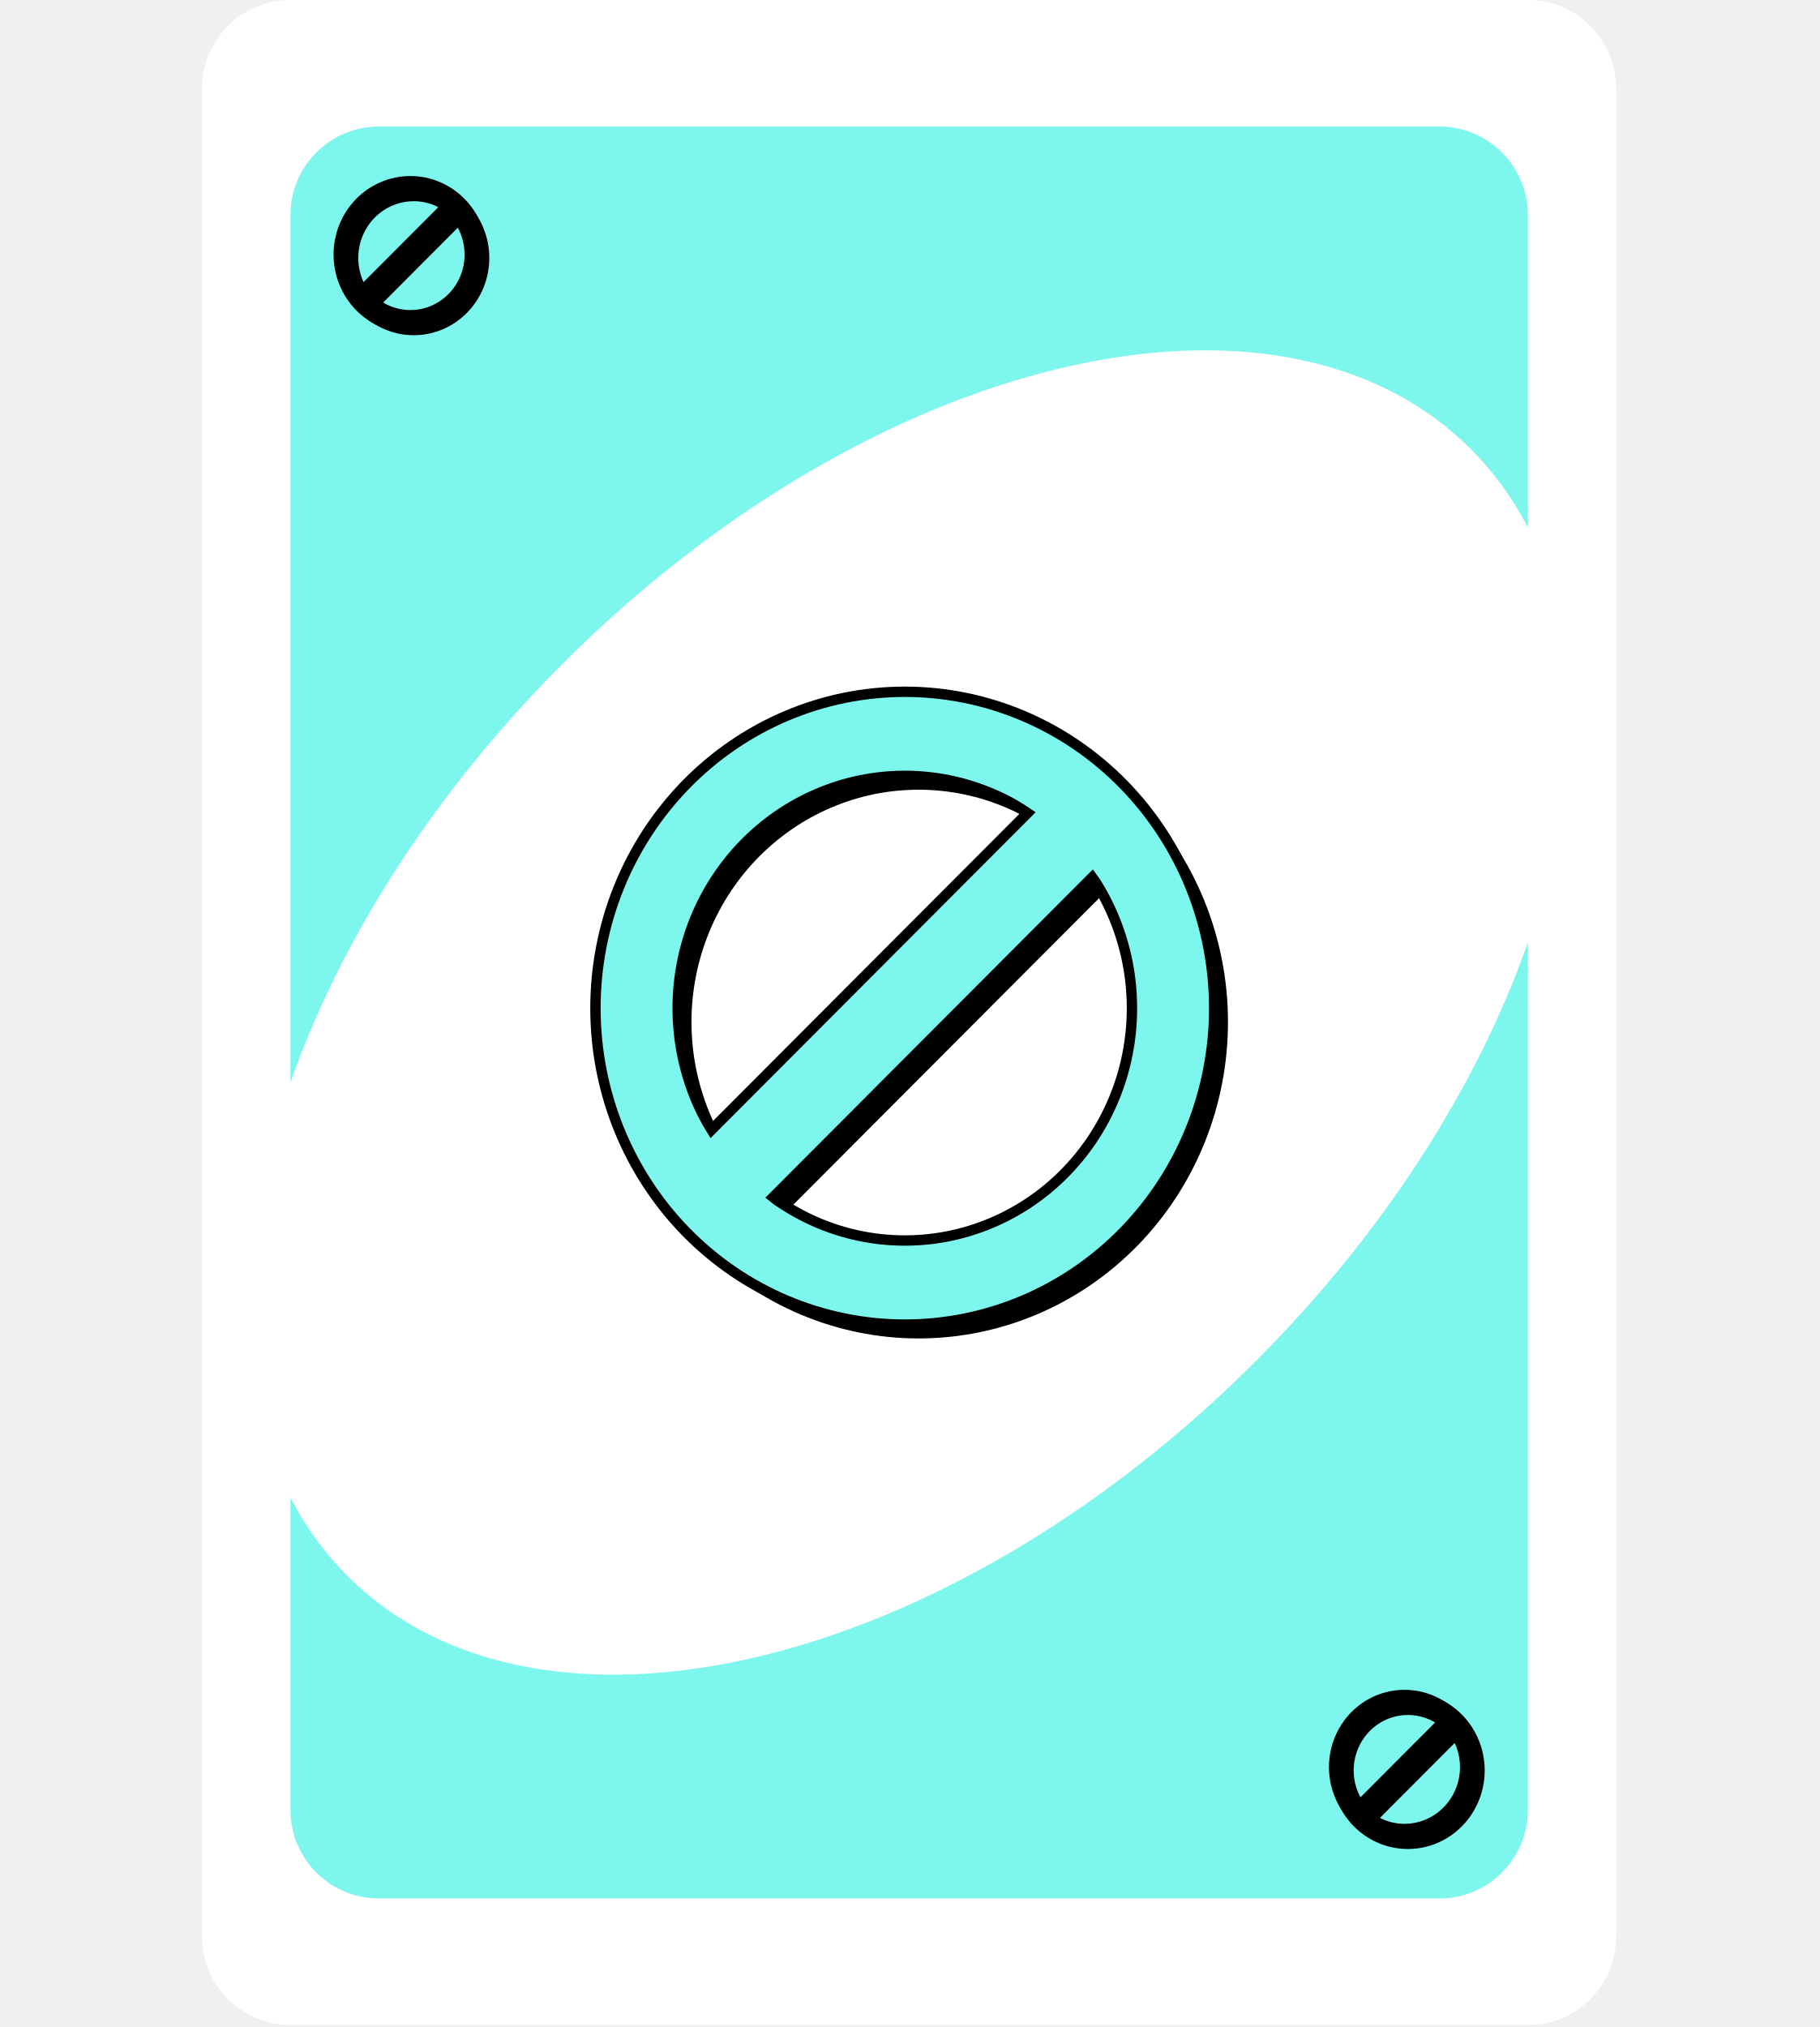
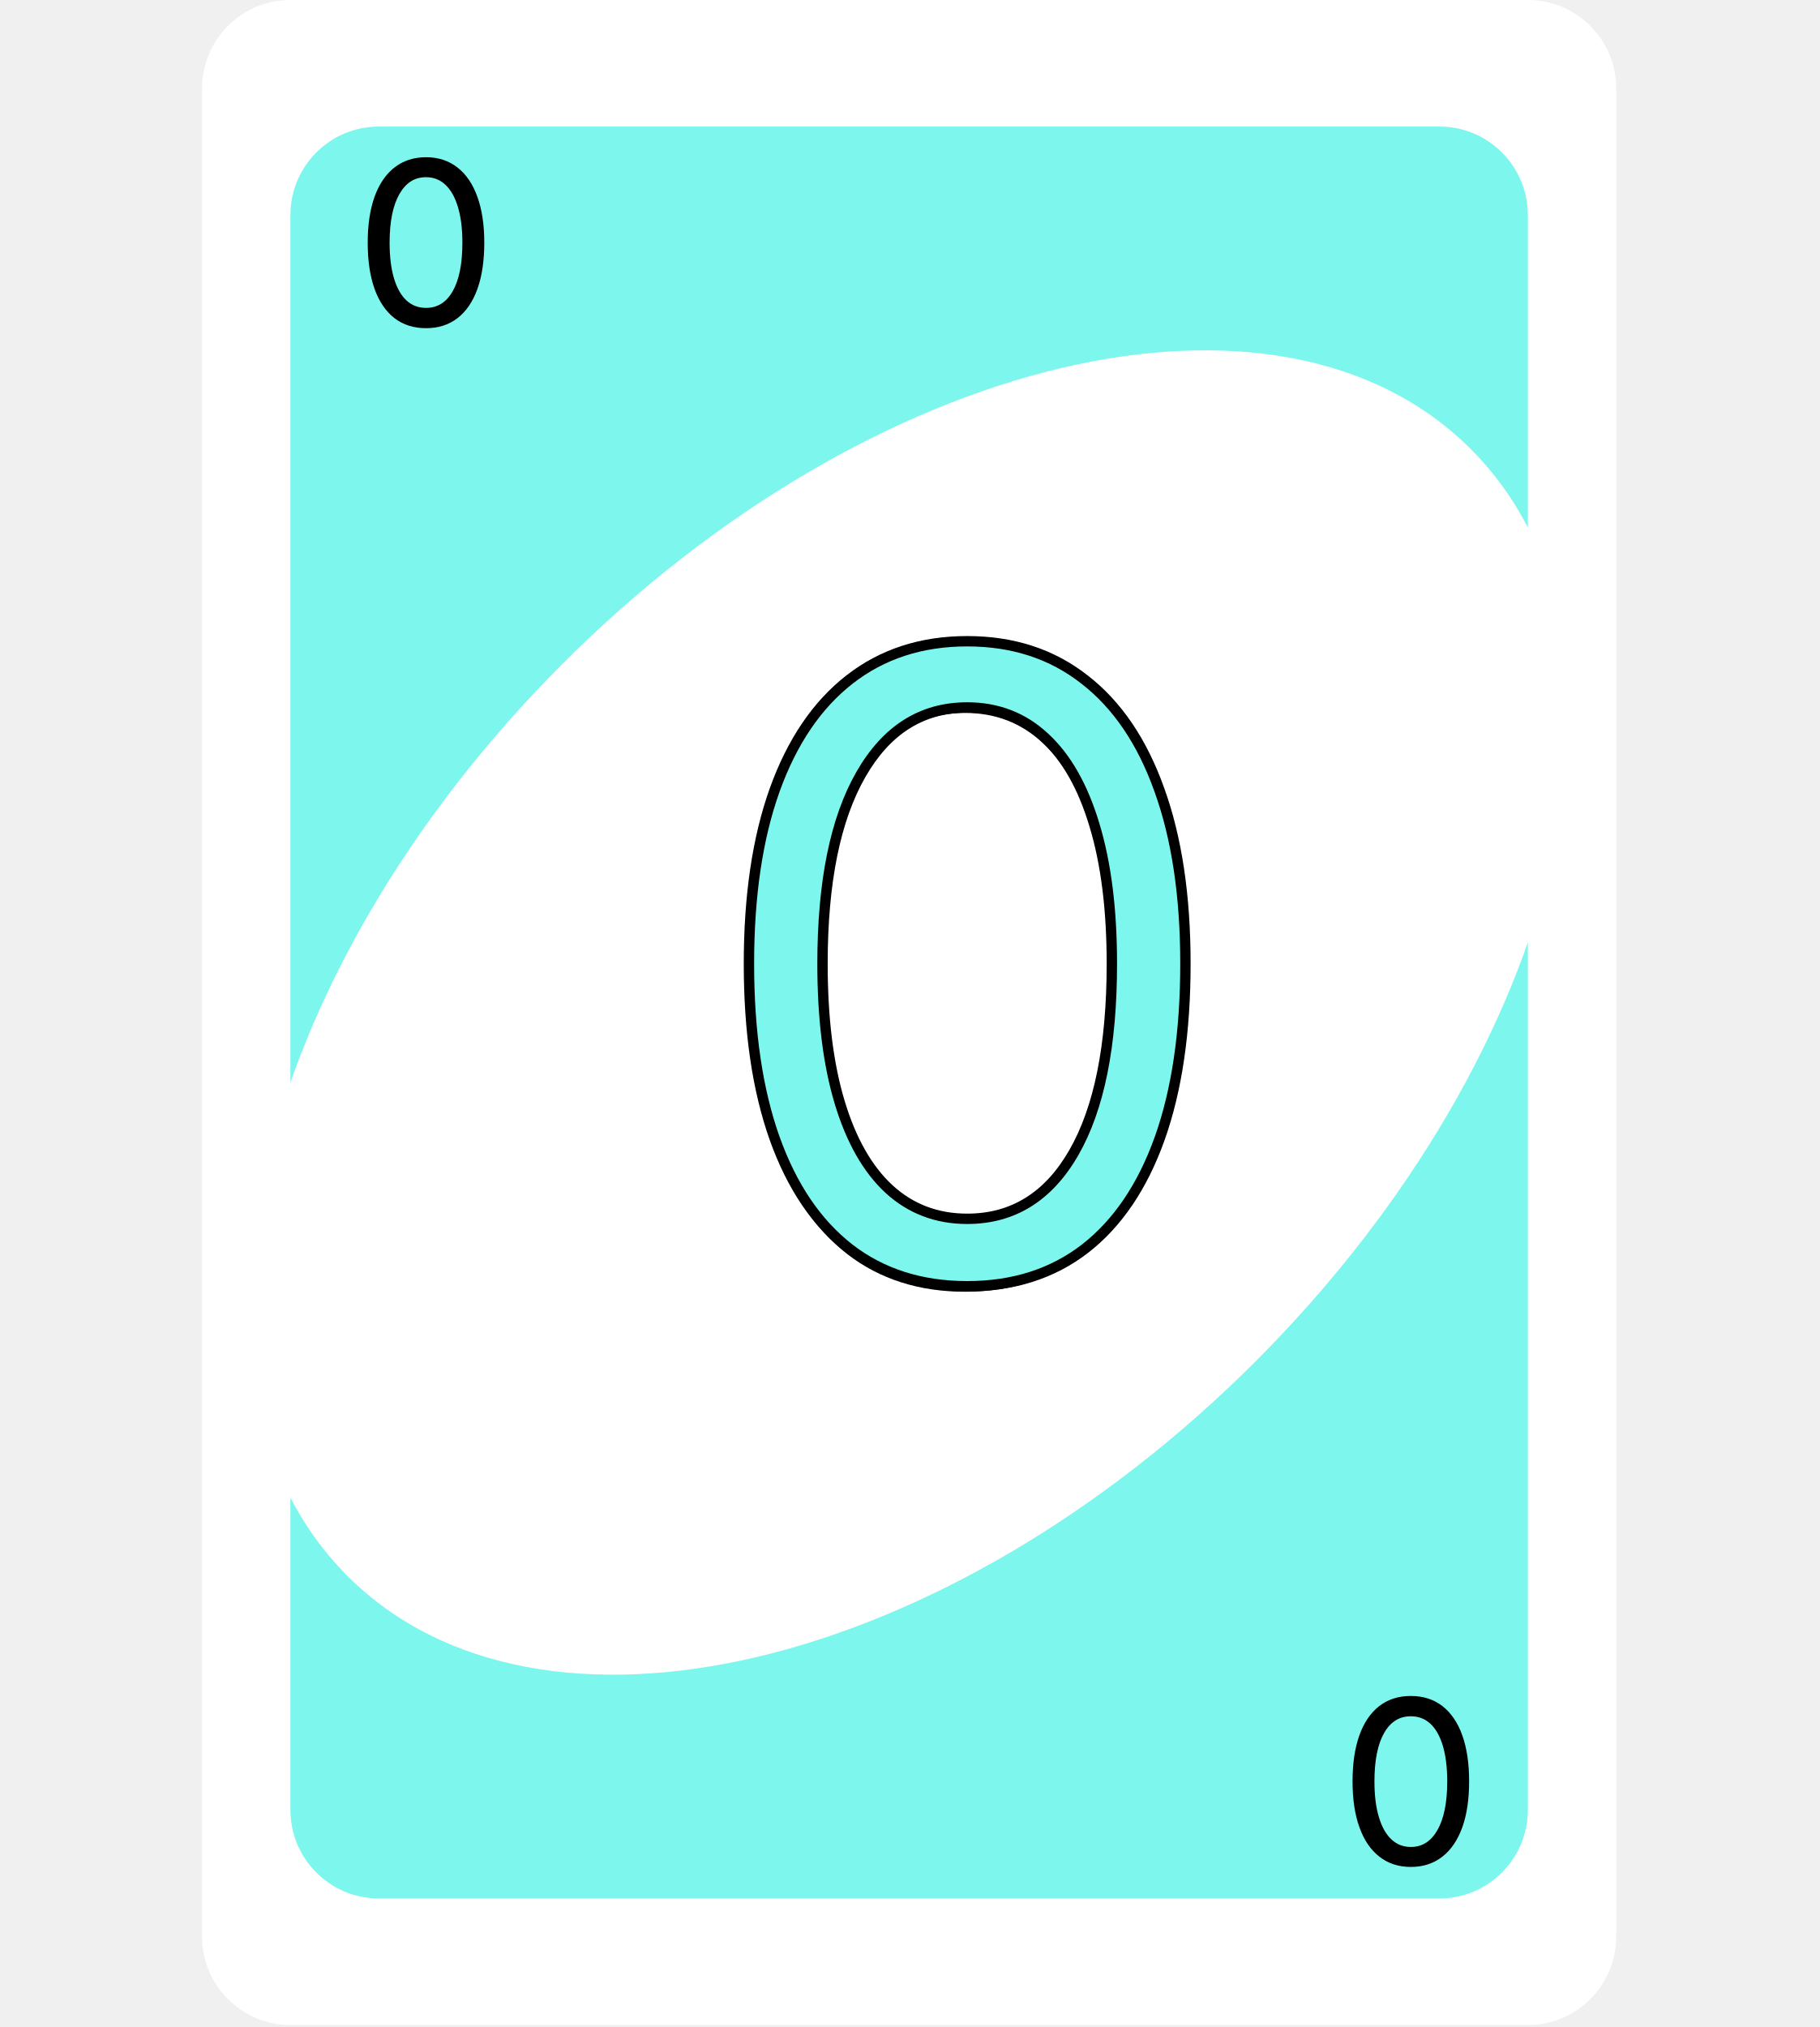
<svg xmlns="http://www.w3.org/2000/svg" width="527" height="587" viewBox="0 0 527 587" fill="none">
-   <path d="M442.51 0H84.11C69.971 0 58.51 11.487 58.51 25.657V560.771C58.51 574.941 69.971 586.429 84.11 586.429H442.51C456.648 586.429 468.11 574.941 468.11 560.771V25.657C468.11 11.487 456.648 0 442.51 0Z" fill="white" />
-   <path d="M416.91 36.652H109.71C95.571 36.652 84.11 48.139 84.11 62.309V524.12C84.11 538.29 95.571 549.777 109.71 549.777H416.91C431.048 549.777 442.51 538.29 442.51 524.12V62.309C442.51 48.139 431.048 36.652 416.91 36.652Z" fill="#7DF6ED" />
-   <path d="M100.57 456.318C156.113 511.986 274.001 484.089 363.88 394.009C453.759 303.93 481.593 185.778 426.05 130.111C370.507 74.443 252.619 102.34 162.74 192.42C72.861 282.499 45.027 400.651 100.57 456.318Z" fill="white" />
-   <path d="M266.061 204.341C254.295 204.341 242.643 206.711 231.772 211.316C220.902 215.92 211.024 222.669 202.704 231.178C194.383 239.686 187.783 249.788 183.28 260.904C178.777 272.021 176.46 283.937 176.459 295.97C176.459 308.003 178.777 319.918 183.28 331.035C187.783 342.152 194.383 352.254 202.703 360.762C211.023 369.271 220.901 376.021 231.772 380.625C242.643 385.23 254.294 387.6 266.061 387.6C277.828 387.6 289.479 385.23 300.35 380.625C311.22 376.02 321.098 369.27 329.418 360.762C337.738 352.253 344.338 342.152 348.84 331.035C353.343 319.918 355.661 308.003 355.661 295.97C355.66 271.668 346.22 248.362 329.417 231.179C312.614 213.995 289.824 204.341 266.061 204.341V204.341ZM266.061 228.691C268.254 228.691 270.445 228.803 272.627 229.027C274.81 229.251 276.981 229.586 279.131 230.031C281.281 230.477 283.407 231.032 285.502 231.695C287.598 232.358 289.66 233.128 291.68 234.001C293.701 234.874 295.677 235.851 297.602 236.926C298.97 237.716 300.309 238.555 301.618 239.443L210.069 331.199C209.127 329.666 208.246 328.094 207.428 326.489C206.434 324.49 205.537 322.441 204.743 320.35C203.948 318.259 203.255 316.129 202.668 313.967C202.081 311.806 201.6 309.616 201.227 307.405C200.855 305.195 200.591 302.967 200.436 300.73C200.326 299.146 200.27 297.558 200.27 295.97C200.271 293.727 200.381 291.485 200.6 289.253C200.819 287.022 201.147 284.802 201.583 282.604C202.018 280.405 202.561 278.23 203.209 276.087C203.857 273.945 204.61 271.836 205.463 269.771C206.318 267.704 207.273 265.683 208.325 263.714C209.376 261.745 210.524 259.832 211.762 257.98C213 256.129 214.328 254.342 215.741 252.627C217.154 250.912 218.651 249.27 220.225 247.708C221.798 246.144 223.447 244.663 225.165 243.268C226.883 241.874 228.668 240.569 230.514 239.357C232.36 238.145 234.264 237.027 236.219 236.01C238.174 234.992 240.177 234.076 242.221 233.263C244.265 232.45 246.348 231.742 248.461 231.141C250.575 230.542 252.716 230.05 254.877 229.669C257.039 229.288 259.218 229.018 261.407 228.859C262.956 228.747 264.508 228.69 266.061 228.691V228.691ZM320.346 258.08C320.711 258.588 321.069 259.101 321.42 259.619C322.605 261.506 323.697 263.453 324.692 265.452C325.687 267.451 326.584 269.5 327.379 271.591C328.174 273.681 328.865 275.811 329.452 277.972C330.039 280.134 330.52 282.325 330.893 284.536C331.266 286.746 331.531 288.974 331.686 291.211C331.796 292.795 331.85 294.382 331.85 295.97C331.85 298.213 331.741 300.455 331.522 302.688C331.303 304.92 330.975 307.139 330.54 309.337C330.104 311.536 329.561 313.711 328.913 315.854C328.264 317.997 327.511 320.105 326.657 322.171C325.802 324.236 324.847 326.257 323.795 328.225C322.744 330.194 321.598 332.107 320.36 333.959C319.121 335.81 317.793 337.597 316.379 339.312C314.966 341.028 313.47 342.671 311.897 344.234C310.323 345.797 308.674 347.278 306.956 348.673C305.237 350.067 303.452 351.373 301.606 352.584C299.761 353.796 297.857 354.914 295.903 355.931C293.948 356.949 291.944 357.865 289.899 358.678C287.855 359.49 285.772 360.198 283.659 360.798C281.545 361.398 279.404 361.89 277.243 362.272C275.081 362.653 272.902 362.924 270.713 363.082C269.165 363.194 267.613 363.251 266.061 363.251C263.867 363.25 261.675 363.138 259.493 362.914C257.31 362.69 255.14 362.355 252.991 361.91C250.841 361.464 248.714 360.909 246.618 360.246C244.522 359.583 242.46 358.813 240.44 357.94C238.42 357.066 236.444 356.089 234.52 355.013C232.595 353.939 230.723 352.766 228.913 351.5C228.577 351.243 228.243 350.984 227.913 350.721L320.346 258.08V258.08Z" fill="black" />
-   <path d="M262.061 200.332C250.295 200.332 238.643 202.702 227.772 207.307C216.902 211.911 207.024 218.66 198.704 227.169C190.383 235.677 183.783 245.778 179.28 256.895C174.777 268.012 172.46 279.928 172.459 291.961C172.459 303.994 174.777 315.909 179.28 327.026C183.783 338.143 190.383 348.245 198.703 356.753C207.023 365.262 216.901 372.012 227.772 376.616C238.643 381.221 250.294 383.591 262.061 383.591C273.828 383.591 285.479 381.221 296.35 376.616C307.22 372.011 317.098 365.261 325.418 356.753C333.738 348.244 340.338 338.143 344.84 327.026C349.343 315.909 351.661 303.994 351.661 291.961C351.66 267.659 342.22 244.353 325.417 227.17C308.614 209.986 285.824 200.332 262.061 200.332V200.332ZM262.061 224.681C264.254 224.682 266.445 224.794 268.627 225.018C270.81 225.242 272.981 225.577 275.131 226.022C277.281 226.468 279.407 227.023 281.502 227.686C283.598 228.349 285.66 229.119 287.68 229.992C289.701 230.865 291.677 231.841 293.602 232.917C294.97 233.706 296.309 234.546 297.618 235.434L206.069 327.19C205.127 325.657 204.246 324.085 203.428 322.48C202.434 320.481 201.537 318.432 200.743 316.341C199.948 314.25 199.255 312.12 198.668 309.958C198.081 307.796 197.6 305.607 197.227 303.396C196.855 301.186 196.591 298.958 196.436 296.721C196.326 295.137 196.27 293.549 196.27 291.961C196.271 289.718 196.381 287.476 196.6 285.244C196.819 283.012 197.147 280.793 197.583 278.595C198.018 276.396 198.561 274.221 199.209 272.078C199.857 269.936 200.61 267.827 201.463 265.761C202.318 263.695 203.273 261.674 204.325 259.705C205.376 257.736 206.524 255.823 207.762 253.971C209 252.12 210.328 250.333 211.741 248.618C213.154 246.903 214.651 245.261 216.225 243.699C217.798 242.135 219.447 240.654 221.165 239.259C222.883 237.865 224.668 236.56 226.514 235.348C228.36 234.136 230.264 233.018 232.219 232.001C234.174 230.983 236.177 230.067 238.221 229.254C240.265 228.441 242.348 227.733 244.461 227.132C246.575 226.533 248.716 226.041 250.877 225.66C253.039 225.279 255.218 225.009 257.407 224.85C258.956 224.738 260.508 224.681 262.061 224.681V224.681ZM316.346 254.071C316.711 254.579 317.069 255.092 317.42 255.61C318.605 257.497 319.697 259.444 320.692 261.443C321.687 263.442 322.584 265.491 323.379 267.582C324.174 269.672 324.865 271.802 325.452 273.963C326.039 276.125 326.52 278.316 326.893 280.527C327.266 282.737 327.531 284.965 327.686 287.202C327.796 288.786 327.85 290.373 327.85 291.961C327.85 294.204 327.741 296.446 327.522 298.679C327.303 300.911 326.975 303.13 326.54 305.328C326.104 307.527 325.561 309.702 324.913 311.845C324.264 313.988 323.511 316.096 322.657 318.162C321.802 320.227 320.847 322.248 319.795 324.216C318.744 326.185 317.598 328.098 316.36 329.95C315.121 331.801 313.793 333.588 312.379 335.303C310.966 337.019 309.47 338.662 307.897 340.225C306.323 341.788 304.674 343.269 302.956 344.664C301.237 346.058 299.452 347.363 297.606 348.575C295.761 349.787 293.857 350.905 291.903 351.922C289.948 352.94 287.944 353.856 285.899 354.669C283.855 355.481 281.772 356.189 279.659 356.789C277.545 357.389 275.404 357.881 273.243 358.263C271.081 358.644 268.902 358.915 266.713 359.073C265.165 359.185 263.613 359.242 262.061 359.242C259.867 359.241 257.675 359.129 255.493 358.905C253.31 358.681 251.14 358.346 248.991 357.901C246.841 357.455 244.714 356.9 242.618 356.237C240.522 355.574 238.46 354.804 236.44 353.931C234.42 353.057 232.444 352.08 230.52 351.004C228.595 349.93 226.723 348.757 224.913 347.491C224.577 347.234 224.243 346.975 223.913 346.712L316.346 254.071V254.071Z" fill="#7DF6ED" stroke="black" stroke-width="3" />
-   <path d="M119.832 52.321C116.959 52.321 114.113 52.9 111.458 54.024C108.803 55.149 106.391 56.797 104.359 58.875C102.327 60.953 100.715 63.42 99.615 66.135C98.515 68.85 97.949 71.76 97.949 74.699C97.949 77.638 98.515 80.548 99.615 83.263C100.715 85.978 102.327 88.445 104.359 90.524C106.391 92.602 108.803 94.25 111.458 95.375C114.113 96.499 116.959 97.078 119.832 97.078C122.706 97.078 125.552 96.499 128.207 95.374C130.862 94.25 133.274 92.602 135.306 90.523C137.338 88.445 138.95 85.978 140.05 83.263C141.149 80.548 141.715 77.638 141.715 74.699C141.715 68.764 139.41 63.072 135.306 58.876C131.202 54.679 125.636 52.321 119.832 52.321V52.321ZM119.832 58.268C120.368 58.268 120.903 58.295 121.436 58.35C121.969 58.405 122.499 58.486 123.025 58.595C123.55 58.704 124.069 58.84 124.581 59.002C125.092 59.163 125.596 59.352 126.089 59.565C126.583 59.778 127.066 60.017 127.536 60.279C127.87 60.472 128.197 60.677 128.516 60.894L106.158 83.303C105.928 82.929 105.712 82.545 105.513 82.153C105.27 81.665 105.051 81.164 104.857 80.654C104.663 80.143 104.494 79.623 104.35 79.095C104.207 78.567 104.089 78.032 103.998 77.492C103.907 76.952 103.843 76.408 103.805 75.862C103.778 75.475 103.765 75.087 103.764 74.699C103.765 74.151 103.791 73.604 103.845 73.059C103.899 72.514 103.979 71.972 104.085 71.435C104.191 70.898 104.324 70.367 104.482 69.843C104.641 69.32 104.824 68.805 105.033 68.301C105.241 67.796 105.475 67.302 105.732 66.822C105.988 66.341 106.269 65.873 106.571 65.421C106.874 64.969 107.198 64.533 107.543 64.114C107.888 63.695 108.254 63.294 108.638 62.912C109.022 62.531 109.425 62.169 109.844 61.828C110.264 61.487 110.7 61.169 111.151 60.873C111.602 60.577 112.067 60.304 112.544 60.055C113.022 59.807 113.511 59.583 114.01 59.385C114.509 59.186 115.018 59.013 115.534 58.866C116.05 58.72 116.573 58.6 117.101 58.507C117.629 58.414 118.161 58.348 118.696 58.309C119.074 58.282 119.453 58.268 119.832 58.268V58.268ZM133.09 65.446C133.18 65.57 133.267 65.695 133.353 65.821C133.642 66.282 133.909 66.758 134.152 67.246C134.395 67.734 134.614 68.235 134.808 68.745C135.002 69.256 135.171 69.776 135.314 70.304C135.458 70.832 135.575 71.367 135.666 71.907C135.757 72.447 135.822 72.991 135.86 73.537C135.887 73.924 135.9 74.311 135.9 74.699C135.9 75.247 135.873 75.795 135.82 76.34C135.766 76.885 135.686 77.427 135.58 77.964C135.474 78.501 135.341 79.032 135.183 79.556C135.024 80.079 134.84 80.594 134.632 81.098C134.423 81.603 134.19 82.096 133.933 82.577C133.676 83.058 133.396 83.525 133.094 83.977C132.791 84.43 132.467 84.866 132.122 85.285C131.777 85.704 131.411 86.105 131.027 86.487C130.643 86.868 130.24 87.23 129.82 87.571C129.4 87.912 128.964 88.23 128.514 88.526C128.063 88.822 127.598 89.095 127.121 89.344C126.643 89.592 126.154 89.816 125.654 90.014C125.155 90.213 124.646 90.386 124.13 90.532C123.614 90.679 123.091 90.799 122.563 90.892C122.035 90.985 121.503 91.051 120.969 91.09C120.591 91.118 120.212 91.131 119.832 91.131C119.297 91.131 118.761 91.104 118.228 91.049C117.695 90.994 117.165 90.912 116.64 90.804C116.115 90.695 115.596 90.559 115.084 90.397C114.572 90.236 114.069 90.047 113.575 89.834C113.082 89.621 112.599 89.382 112.129 89.119C111.659 88.857 111.202 88.57 110.76 88.261C110.678 88.199 110.596 88.135 110.516 88.071L133.09 65.446V65.446Z" fill="black" />
-   <path d="M118.856 51.342C115.982 51.342 113.137 51.92 110.482 53.045C107.827 54.17 105.414 55.818 103.382 57.896C101.35 59.974 99.738 62.441 98.638 65.156C97.539 67.871 96.973 70.781 96.973 73.72C96.973 76.659 97.539 79.569 98.638 82.284C99.738 84.999 101.35 87.466 103.382 89.544C105.414 91.622 107.827 93.271 110.482 94.395C113.137 95.52 115.982 96.099 118.856 96.099C121.73 96.099 124.575 95.52 127.23 94.395C129.885 93.271 132.297 91.622 134.329 89.544C136.361 87.466 137.973 84.999 139.073 82.284C140.173 79.569 140.739 76.659 140.739 73.72C140.739 67.785 138.433 62.093 134.329 57.896C130.226 53.7 124.66 51.342 118.856 51.342V51.342ZM118.856 57.288C119.392 57.289 119.927 57.316 120.46 57.371C120.993 57.425 121.523 57.507 122.048 57.616C122.573 57.725 123.092 57.861 123.604 58.022C124.116 58.184 124.619 58.372 125.113 58.586C125.606 58.799 126.089 59.037 126.559 59.3C126.893 59.493 127.22 59.698 127.54 59.915L105.181 82.324C104.951 81.95 104.736 81.566 104.536 81.174C104.293 80.685 104.074 80.185 103.88 79.674C103.686 79.164 103.517 78.643 103.374 78.115C103.23 77.588 103.113 77.053 103.022 76.513C102.931 75.973 102.866 75.429 102.828 74.883C102.801 74.496 102.788 74.108 102.788 73.72C102.788 73.172 102.815 72.625 102.868 72.08C102.922 71.535 103.002 70.993 103.108 70.456C103.215 69.919 103.347 69.388 103.506 68.864C103.664 68.341 103.848 67.826 104.056 67.321C104.265 66.817 104.498 66.323 104.755 65.842C105.012 65.362 105.292 64.894 105.595 64.442C105.897 63.99 106.221 63.553 106.566 63.134C106.912 62.715 107.277 62.315 107.661 61.933C108.046 61.551 108.448 61.189 108.868 60.849C109.288 60.508 109.724 60.19 110.174 59.894C110.625 59.597 111.09 59.325 111.568 59.076C112.045 58.828 112.534 58.604 113.034 58.405C113.533 58.207 114.041 58.034 114.558 57.887C115.074 57.741 115.597 57.621 116.125 57.528C116.653 57.434 117.185 57.368 117.719 57.33C118.098 57.302 118.477 57.288 118.856 57.288H118.856ZM132.114 64.466C132.203 64.59 132.291 64.716 132.376 64.842C132.666 65.303 132.932 65.779 133.175 66.267C133.418 66.755 133.637 67.255 133.832 67.766C134.026 68.277 134.195 68.797 134.338 69.325C134.481 69.853 134.599 70.388 134.69 70.928C134.781 71.467 134.845 72.011 134.883 72.558C134.91 72.945 134.924 73.332 134.924 73.72C134.924 74.268 134.897 74.816 134.843 75.361C134.79 75.906 134.71 76.448 134.603 76.985C134.497 77.522 134.364 78.053 134.206 78.576C134.048 79.1 133.864 79.615 133.655 80.119C133.446 80.624 133.213 81.117 132.956 81.598C132.7 82.079 132.42 82.546 132.117 82.998C131.815 83.45 131.49 83.887 131.145 84.306C130.8 84.725 130.435 85.126 130.05 85.507C129.666 85.889 129.263 86.251 128.844 86.592C128.424 86.932 127.988 87.251 127.537 87.547C127.086 87.843 126.621 88.116 126.144 88.365C125.667 88.613 125.177 88.837 124.678 89.035C124.179 89.234 123.67 89.406 123.154 89.553C122.638 89.7 122.115 89.82 121.587 89.913C121.059 90.006 120.527 90.072 119.992 90.111C119.614 90.138 119.235 90.152 118.856 90.152C118.32 90.152 117.785 90.124 117.252 90.07C116.719 90.015 116.189 89.933 115.664 89.825C115.139 89.716 114.619 89.58 114.107 89.418C113.596 89.256 113.092 89.068 112.599 88.855C112.105 88.641 111.623 88.403 111.153 88.14C110.683 87.878 110.225 87.591 109.783 87.282C109.701 87.219 109.62 87.156 109.539 87.092L132.114 64.466V64.466Z" fill="black" stroke="black" stroke-width="0.733" />
-   <path d="M406.787 534.108C409.661 534.108 412.506 533.529 415.161 532.405C417.816 531.28 420.229 529.632 422.261 527.554C424.293 525.476 425.905 523.009 427.005 520.294C428.104 517.579 428.67 514.669 428.67 511.73C428.67 508.791 428.104 505.881 427.005 503.166C425.905 500.451 424.293 497.984 422.261 495.906C420.229 493.827 417.817 492.179 415.161 491.054C412.506 489.93 409.661 489.351 406.787 489.351C403.913 489.351 401.068 489.93 398.413 491.055C395.758 492.179 393.346 493.828 391.314 495.906C389.282 497.984 387.67 500.451 386.57 503.166C385.47 505.881 384.904 508.791 384.904 511.73C384.904 517.665 387.21 523.357 391.314 527.554C395.418 531.75 400.983 534.108 406.787 534.108V534.108ZM406.787 528.161C406.252 528.161 405.716 528.134 405.183 528.079C404.65 528.024 404.12 527.943 403.595 527.834C403.07 527.725 402.551 527.589 402.039 527.427C401.527 527.266 401.024 527.078 400.53 526.864C400.037 526.651 399.554 526.413 399.084 526.15C398.75 525.957 398.423 525.752 398.103 525.535L420.462 503.126C420.692 503.5 420.907 503.884 421.107 504.276C421.35 504.764 421.569 505.265 421.763 505.775C421.957 506.286 422.126 506.806 422.269 507.334C422.413 507.862 422.53 508.397 422.621 508.937C422.712 509.477 422.777 510.021 422.815 510.567C422.842 510.954 422.855 511.342 422.855 511.73C422.855 512.278 422.828 512.825 422.775 513.37C422.721 513.915 422.641 514.457 422.535 514.994C422.428 515.531 422.296 516.062 422.137 516.586C421.979 517.109 421.795 517.624 421.587 518.128C421.378 518.633 421.145 519.127 420.888 519.608C420.631 520.088 420.351 520.556 420.048 521.008C419.746 521.46 419.422 521.896 419.077 522.315C418.731 522.734 418.366 523.135 417.982 523.517C417.597 523.899 417.195 524.26 416.775 524.601C416.356 524.942 415.919 525.26 415.469 525.556C415.018 525.852 414.553 526.125 414.075 526.374C413.598 526.622 413.109 526.846 412.609 527.045C412.11 527.243 411.602 527.416 411.085 527.563C410.569 527.709 410.046 527.829 409.518 527.922C408.99 528.015 408.458 528.081 407.924 528.12C407.545 528.148 407.166 528.161 406.787 528.161L406.787 528.161ZM393.529 520.983C393.44 520.859 393.352 520.734 393.267 520.608C392.977 520.147 392.711 519.671 392.468 519.183C392.225 518.695 392.006 518.194 391.811 517.684C391.617 517.173 391.448 516.653 391.305 516.125C391.162 515.597 391.044 515.062 390.953 514.522C390.862 513.982 390.798 513.438 390.76 512.892C390.733 512.505 390.719 512.118 390.72 511.73C390.719 511.182 390.746 510.634 390.8 510.089C390.853 509.544 390.933 509.002 391.04 508.465C391.146 507.928 391.279 507.397 391.437 506.874C391.595 506.35 391.779 505.835 391.988 505.331C392.197 504.826 392.43 504.333 392.687 503.852C392.943 503.371 393.223 502.904 393.526 502.452C393.828 502 394.153 501.563 394.498 501.144C394.843 500.725 395.208 500.324 395.593 499.942C395.977 499.561 396.38 499.199 396.799 498.858C397.219 498.518 397.655 498.199 398.106 497.903C398.557 497.607 399.021 497.334 399.499 497.085C399.976 496.837 400.466 496.613 400.965 496.415C401.464 496.216 401.973 496.043 402.489 495.897C403.005 495.75 403.528 495.63 404.056 495.537C404.584 495.444 405.116 495.378 405.651 495.339C406.029 495.312 406.408 495.298 406.787 495.298C407.323 495.298 407.858 495.325 408.391 495.38C408.924 495.435 409.454 495.517 409.979 495.625C410.504 495.734 411.024 495.87 411.536 496.032C412.047 496.194 412.551 496.382 413.044 496.595C413.538 496.808 414.02 497.047 414.49 497.31C414.96 497.572 415.418 497.859 415.86 498.168C415.942 498.23 416.023 498.294 416.104 498.358L393.529 520.983H393.529Z" fill="black" />
-   <path d="M407.764 535.087C410.637 535.087 413.483 534.508 416.138 533.384C418.793 532.259 421.205 530.611 423.237 528.533C425.269 526.455 426.881 523.988 427.981 521.273C429.081 518.558 429.647 515.648 429.647 512.709C429.647 509.77 429.081 506.86 427.981 504.145C426.881 501.43 425.27 498.963 423.238 496.885C421.205 494.806 418.793 493.158 416.138 492.033C413.483 490.909 410.637 490.33 407.764 490.33C404.89 490.33 402.044 490.909 399.389 492.034C396.734 493.158 394.322 494.807 392.29 496.885C390.258 498.963 388.646 501.43 387.547 504.145C386.447 506.86 385.881 509.77 385.881 512.709C385.881 518.644 388.186 524.336 392.29 528.533C396.394 532.729 401.96 535.087 407.764 535.087V535.087ZM407.764 529.14C407.228 529.14 406.693 529.113 406.16 529.058C405.627 529.003 405.097 528.922 404.572 528.813C404.047 528.704 403.527 528.568 403.016 528.406C402.504 528.245 402 528.057 401.507 527.843C401.013 527.63 400.531 527.392 400.06 527.129C399.726 526.936 399.399 526.731 399.08 526.514L421.439 504.105C421.669 504.479 421.884 504.863 422.083 505.255C422.326 505.743 422.545 506.244 422.739 506.754C422.934 507.265 423.103 507.785 423.246 508.313C423.389 508.841 423.507 509.376 423.598 509.916C423.689 510.456 423.753 511 423.791 511.546C423.818 511.933 423.832 512.321 423.832 512.709C423.832 513.257 423.805 513.804 423.751 514.349C423.698 514.894 423.618 515.436 423.511 515.973C423.405 516.51 423.272 517.041 423.114 517.565C422.956 518.088 422.772 518.603 422.563 519.107C422.355 519.612 422.121 520.106 421.865 520.587C421.608 521.067 421.327 521.535 421.025 521.987C420.723 522.439 420.398 522.875 420.053 523.294C419.708 523.713 419.342 524.114 418.958 524.496C418.574 524.878 418.171 525.239 417.752 525.58C417.332 525.921 416.896 526.239 416.445 526.535C415.994 526.831 415.529 527.104 415.052 527.353C414.574 527.601 414.085 527.825 413.586 528.024C413.087 528.222 412.578 528.395 412.062 528.542C411.546 528.688 411.023 528.808 410.495 528.901C409.967 528.994 409.435 529.06 408.9 529.099C408.522 529.127 408.143 529.14 407.764 529.14H407.764ZM394.506 521.962C394.416 521.838 394.329 521.713 394.243 521.587C393.954 521.126 393.687 520.65 393.444 520.162C393.201 519.674 392.982 519.173 392.788 518.663C392.594 518.152 392.425 517.632 392.282 517.104C392.138 516.576 392.021 516.041 391.93 515.501C391.839 514.961 391.774 514.417 391.736 513.871C391.709 513.484 391.696 513.097 391.696 512.709C391.696 512.161 391.723 511.613 391.776 511.068C391.83 510.523 391.91 509.981 392.016 509.444C392.123 508.907 392.255 508.376 392.413 507.853C392.572 507.329 392.756 506.814 392.964 506.31C393.173 505.805 393.406 505.312 393.663 504.831C393.92 504.35 394.2 503.883 394.502 503.431C394.805 502.979 395.129 502.542 395.474 502.123C395.819 501.704 396.185 501.303 396.569 500.921C396.953 500.54 397.356 500.178 397.776 499.837C398.196 499.497 398.632 499.178 399.082 498.882C399.533 498.586 399.998 498.313 400.475 498.064C400.953 497.816 401.442 497.592 401.942 497.394C402.441 497.195 402.95 497.022 403.466 496.876C403.982 496.729 404.505 496.609 405.033 496.516C405.561 496.423 406.093 496.357 406.627 496.318C407.006 496.291 407.384 496.277 407.764 496.277C408.299 496.277 408.835 496.304 409.368 496.359C409.901 496.414 410.431 496.496 410.956 496.604C411.481 496.713 412 496.849 412.512 497.011C413.024 497.173 413.528 497.361 414.021 497.574C414.514 497.787 414.997 498.026 415.467 498.289C415.937 498.551 416.394 498.838 416.836 499.147C416.918 499.209 417 499.273 417.081 499.337L394.506 521.963L394.506 521.962Z" fill="black" stroke="black" stroke-width="0.733" />
+   <path d="M442.509 0H84.109C69.971 0 58.509 11.487 58.509 25.657V560.771C58.509 574.941 69.971 586.429 84.109 586.429H442.509C456.648 586.429 468.109 574.941 468.109 560.771V25.657C468.109 11.487 456.648 0 442.509 0Z" fill="white" />
+   <path d="M109.709 36.652H416.91C431.048 36.652 442.51 48.139 442.51 62.309V524.12C442.51 538.29 431.048 549.777 416.91 549.777H109.709C95.571 549.777 84.109 538.29 84.109 524.12V62.309C84.109 48.139 95.571 36.652 109.709 36.652Z" fill="#7DF6ED" />
+   <path d="M100.57 456.318C156.113 511.986 274.001 484.089 363.88 394.009C453.759 303.929 481.593 185.778 426.05 130.11C370.506 74.443 252.619 102.339 162.74 192.419C72.861 282.499 45.027 400.65 100.57 456.318Z" fill="white" />
+   <path d="M279.554 374.072C266.178 374.072 254.785 370.432 245.375 363.152C235.964 355.813 228.773 345.19 223.802 331.281C218.83 317.313 216.344 300.445 216.344 280.677C216.344 261.028 218.83 244.249 223.802 230.34C228.832 216.372 236.053 205.719 245.464 198.38C254.933 190.982 266.297 187.282 279.554 187.282C292.812 187.282 304.146 190.982 313.557 198.38C323.026 205.719 330.247 216.372 335.219 230.34C340.249 244.249 342.765 261.028 342.765 280.677C342.765 300.445 340.279 317.313 335.307 331.281C330.336 345.19 323.145 355.813 313.734 363.152C304.324 370.432 292.93 374.072 279.554 374.072ZM279.554 354.541C292.812 354.541 303.11 348.149 310.449 335.365C317.788 322.581 321.458 304.352 321.458 280.677C321.458 264.934 319.771 251.528 316.397 240.461C313.083 229.393 308.289 220.959 302.015 215.159C295.801 209.359 288.314 206.459 279.554 206.459C266.415 206.459 256.147 212.939 248.748 225.901C241.35 238.804 237.651 257.062 237.651 280.677C237.651 296.421 239.308 309.797 242.623 320.805C245.937 331.814 250.701 340.188 256.916 345.929C263.19 351.67 270.736 354.541 279.554 354.541Z" fill="black" />
+   <path d="M280.125 372.486C266.749 372.486 255.356 368.846 245.945 361.566C236.535 354.227 229.344 343.603 224.372 329.695C219.401 315.727 216.915 298.859 216.915 279.091C216.915 259.441 219.401 242.662 224.372 228.754C229.403 214.786 236.624 204.132 246.034 196.793C255.504 189.395 266.867 185.696 280.125 185.696C293.383 185.696 304.717 189.395 314.127 196.793C323.597 204.132 330.817 214.786 335.789 228.754C340.82 242.662 343.335 259.441 343.335 279.091C343.335 298.859 340.849 315.727 335.878 329.695C330.906 343.603 323.715 354.227 314.305 361.566C304.894 368.846 293.501 372.486 280.125 372.486ZM280.125 352.955C293.383 352.955 303.681 346.562 311.02 333.778C318.359 320.994 322.028 302.765 322.028 279.091C322.028 263.348 320.342 249.942 316.968 238.874C313.654 227.807 308.86 219.373 302.586 213.572C296.371 207.772 288.884 204.872 280.125 204.872C266.986 204.872 256.717 211.353 249.319 224.315C241.921 237.217 238.222 255.476 238.222 279.091C238.222 294.834 239.879 308.21 243.193 319.219C246.508 330.227 251.272 338.602 257.487 344.343C263.76 350.084 271.306 352.955 280.125 352.955Z" fill="#7DF6ED" />
+   <path d="M245.945 361.566L245.023 362.749L245.028 362.752L245.945 361.566ZM224.372 329.695L222.959 330.198L222.96 330.199L224.372 329.695ZM224.372 228.754L222.961 228.245L222.96 228.249L224.372 228.754ZM246.034 196.793L246.957 197.976L246.958 197.975L246.034 196.793ZM314.127 196.793L313.2 197.973L313.208 197.979L314.127 196.793ZM335.789 228.754L334.376 229.257L334.378 229.264L335.789 228.754ZM335.878 329.695L337.29 330.199L337.291 330.198L335.878 329.695ZM314.305 361.566L315.223 362.752L315.227 362.749L314.305 361.566ZM311.02 333.778L309.719 333.032L309.719 333.032L311.02 333.778ZM316.968 238.874L315.531 239.305L315.533 239.312L316.968 238.874ZM302.586 213.572L301.562 214.669L301.568 214.674L302.586 213.572ZM249.319 224.315L250.62 225.061L250.622 225.058L249.319 224.315ZM243.193 319.219L241.757 319.651L241.757 319.651L243.193 319.219ZM257.487 344.343L256.469 345.445L256.474 345.45L257.487 344.343ZM280.125 370.986C267.038 370.986 255.978 367.431 246.863 360.38L245.028 362.752C254.733 370.261 266.46 373.986 280.125 373.986V370.986ZM246.868 360.383C237.73 353.257 230.683 342.894 225.785 329.19L222.96 330.199C228.004 344.312 235.34 355.198 245.023 362.749L246.868 360.383ZM225.785 329.192C220.887 315.429 218.415 298.741 218.415 279.091H215.415C215.415 298.977 217.914 316.025 222.959 330.198L225.785 329.192ZM218.415 279.091C218.415 259.56 220.887 242.961 225.785 229.258L222.96 228.249C217.915 242.363 215.415 259.323 215.415 279.091H218.415ZM225.783 229.262C230.742 215.496 237.818 205.103 246.957 197.976L245.112 195.61C235.429 203.162 228.064 214.076 222.961 228.245L225.783 229.262ZM246.958 197.975C256.136 190.805 267.165 187.196 280.125 187.196V184.196C266.569 184.196 254.872 187.986 245.111 195.611L246.958 197.975ZM280.125 187.196C293.085 187.196 304.083 190.805 313.2 197.973L315.054 195.614C305.351 187.986 293.681 184.196 280.125 184.196V187.196ZM313.208 197.979C322.403 205.105 329.478 215.495 334.376 229.257L337.202 228.251C332.157 214.077 324.791 203.16 315.046 195.608L313.208 197.979ZM334.378 229.264C339.334 242.965 341.835 259.562 341.835 279.091H344.835C344.835 259.321 342.305 242.359 337.2 228.243L334.378 229.264ZM341.835 279.091C341.835 298.741 339.363 315.429 334.465 329.192L337.291 330.198C342.336 316.025 344.835 298.977 344.835 279.091H341.835ZM334.465 329.19C329.567 342.894 322.52 353.257 313.382 360.383L315.227 362.749C324.91 355.198 332.246 344.312 337.29 330.199L334.465 329.19ZM313.387 360.38C304.272 367.431 293.212 370.986 280.125 370.986V373.986C293.79 373.986 305.517 370.261 315.222 362.752L313.387 360.38ZM280.125 354.455C293.989 354.455 304.751 347.712 312.321 334.525L309.719 333.032C302.611 345.413 292.776 351.455 280.125 351.455V354.455ZM312.321 334.525C319.847 321.416 323.528 302.884 323.528 279.091H320.528C320.528 302.646 316.871 320.573 309.719 333.032L312.321 334.525ZM323.528 279.091C323.528 263.249 321.832 249.687 318.403 238.437L315.533 239.312C318.851 250.197 320.528 263.446 320.528 279.091H323.528ZM318.405 238.444C315.04 227.206 310.133 218.507 303.604 212.471L301.568 214.674C307.587 220.239 312.268 228.407 315.531 239.305L318.405 238.444ZM303.609 212.476C297.108 206.408 289.252 203.372 280.125 203.372V206.372C288.517 206.372 295.635 209.137 301.562 214.669L303.609 212.476ZM280.125 203.372C266.365 203.372 255.638 210.218 248.016 223.571L250.622 225.058C257.797 212.488 267.607 206.372 280.125 206.372V203.372ZM248.018 223.568C240.434 236.794 236.722 255.353 236.722 279.091H239.722C239.722 255.598 243.407 237.64 250.62 225.061L248.018 223.568ZM236.722 279.091C236.722 294.931 238.388 308.461 241.757 319.651L244.629 318.786C241.37 307.959 239.722 294.738 239.722 279.091H236.722ZM241.757 319.651C245.122 330.828 249.999 339.468 256.469 345.445L258.504 343.241C252.545 337.736 247.893 329.627 244.629 318.786L241.757 319.651ZM256.474 345.45C263.035 351.454 270.947 354.455 280.125 354.455V351.455C271.666 351.455 264.485 348.714 258.499 343.236L256.474 345.45Z" fill="black" />
+   <path d="M123.226 94.737C119.737 94.737 116.765 93.787 114.31 91.888C111.855 89.973 109.979 87.202 108.682 83.573C107.385 79.93 106.736 75.529 106.736 70.372C106.736 65.246 107.385 60.869 108.682 57.24C109.994 53.597 111.878 50.817 114.333 48.903C116.803 46.973 119.768 46.008 123.226 46.008C126.685 46.008 129.642 46.973 132.097 48.903C134.567 50.817 136.451 53.597 137.748 57.24C139.06 60.869 139.716 65.246 139.716 70.372C139.716 75.529 139.068 79.93 137.771 83.573C136.474 87.202 134.598 89.973 132.143 91.888C129.688 93.787 126.716 94.737 123.226 94.737ZM123.226 89.641C126.685 89.641 129.371 87.974 131.286 84.639C133.201 81.304 134.158 76.548 134.158 70.372C134.158 66.265 133.718 62.768 132.838 59.881C131.973 56.993 130.722 54.793 129.086 53.28C127.465 51.767 125.511 51.01 123.226 51.01C119.799 51.01 117.12 52.701 115.19 56.083C113.26 59.448 112.295 64.212 112.295 70.372C112.295 74.479 112.727 77.969 113.592 80.841C114.456 83.712 115.699 85.897 117.321 87.395C118.957 88.893 120.926 89.641 123.226 89.641Z" fill="black" />
+   <path d="M123.381 94.648C119.891 94.648 116.919 93.699 114.464 91.8C112.009 89.885 110.133 87.114 108.836 83.485C107.539 79.841 106.891 75.441 106.891 70.284C106.891 65.158 107.539 60.781 108.836 57.152C110.149 53.508 112.032 50.729 114.487 48.815C116.958 46.885 119.922 45.92 123.381 45.92C126.839 45.92 129.796 46.885 132.251 48.815C134.722 50.729 136.605 53.508 137.902 57.152C139.215 60.781 139.871 65.158 139.871 70.284C139.871 75.441 139.222 79.841 137.925 83.485C136.628 87.114 134.752 89.885 132.297 91.8C129.843 93.699 126.87 94.648 123.381 94.648ZM123.381 89.553C126.839 89.553 129.526 87.886 131.441 84.551C133.355 81.216 134.312 76.46 134.312 70.284C134.312 66.177 133.872 62.68 132.992 59.793C132.128 56.905 130.877 54.705 129.24 53.192C127.619 51.679 125.666 50.922 123.381 50.922C119.953 50.922 117.274 52.613 115.344 55.994C113.414 59.36 112.449 64.124 112.449 70.284C112.449 74.391 112.882 77.881 113.746 80.752C114.611 83.624 115.854 85.809 117.475 87.307C119.112 88.804 121.08 89.553 123.381 89.553Z" fill="black" />
+   <path d="M114.464 91.8L114.224 92.108L114.225 92.109L114.464 91.8ZM108.836 83.485L108.468 83.617L108.468 83.617L108.836 83.485ZM108.836 57.152L108.468 57.02L108.468 57.021L108.836 57.152ZM114.487 48.815L114.728 49.123L114.728 49.123L114.487 48.815ZM132.251 48.815L132.009 49.122L132.011 49.124L132.251 48.815ZM137.902 57.152L137.534 57.283L137.534 57.285L137.902 57.152ZM137.925 83.485L138.294 83.617L138.294 83.617L137.925 83.485ZM132.297 91.8L132.537 92.109L132.538 92.108L132.297 91.8ZM131.441 84.551L131.101 84.356L131.101 84.356L131.441 84.551ZM132.992 59.793L132.617 59.905L132.618 59.907L132.992 59.793ZM129.24 53.192L128.973 53.478L128.975 53.479L129.24 53.192ZM115.344 55.994L115.684 56.189L115.684 56.188L115.344 55.994ZM113.746 80.752L113.372 80.865L113.372 80.865L113.746 80.752ZM117.475 87.307L117.21 87.594L117.211 87.595L117.475 87.307ZM123.381 94.257C119.967 94.257 117.082 93.33 114.704 91.49L114.225 92.109C116.757 94.068 119.816 95.04 123.381 95.04V94.257ZM114.705 91.491C112.321 89.632 110.483 86.929 109.205 83.354L108.468 83.617C109.784 87.299 111.698 90.138 114.224 92.108L114.705 91.491ZM109.205 83.354C107.927 79.764 107.282 75.41 107.282 70.284H106.5C106.5 75.472 107.152 79.919 108.468 83.617L109.205 83.354ZM107.282 70.284C107.282 65.189 107.927 60.859 109.205 57.284L108.468 57.021C107.152 60.703 106.5 65.127 106.5 70.284H107.282ZM109.204 57.285C110.498 53.694 112.344 50.983 114.728 49.123L114.247 48.506C111.721 50.476 109.8 53.323 108.468 57.02L109.204 57.285ZM114.728 49.123C117.123 47.252 120 46.311 123.381 46.311V45.528C119.845 45.528 116.793 46.517 114.246 48.506L114.728 49.123ZM123.381 46.311C126.762 46.311 129.631 47.252 132.009 49.122L132.493 48.507C129.962 46.517 126.917 45.528 123.381 45.528V46.311ZM132.011 49.124C134.41 50.983 136.256 53.693 137.534 57.283L138.271 57.021C136.955 53.324 135.033 50.476 132.491 48.505L132.011 49.124ZM137.534 57.285C138.827 60.86 139.48 65.189 139.48 70.284H140.262C140.262 65.127 139.602 60.702 138.27 57.019L137.534 57.285ZM139.48 70.284C139.48 75.41 138.835 79.764 137.557 83.354L138.294 83.617C139.61 79.919 140.262 75.472 140.262 70.284H139.48ZM137.557 83.354C136.279 86.929 134.441 89.632 132.057 91.491L132.538 92.108C135.064 90.138 136.978 87.299 138.294 83.617L137.557 83.354ZM132.058 91.49C129.68 93.33 126.795 94.257 123.381 94.257V95.04C126.946 95.04 130.005 94.068 132.537 92.109L132.058 91.49ZM123.381 89.945C126.998 89.945 129.805 88.186 131.78 84.746L131.101 84.356C129.247 87.586 126.681 89.162 123.381 89.162V89.945ZM131.78 84.746C133.743 81.326 134.704 76.491 134.704 70.284H133.921C133.921 76.429 132.967 81.106 131.101 84.356L131.78 84.746ZM134.704 70.284C134.704 66.151 134.261 62.613 133.367 59.678L132.618 59.907C133.484 62.746 133.921 66.203 133.921 70.284H134.704ZM133.367 59.68C132.489 56.749 131.209 54.479 129.506 52.905L128.975 53.479C130.545 54.931 131.766 57.062 132.617 59.905L133.367 59.68ZM129.507 52.906C127.811 51.323 125.762 50.531 123.381 50.531V51.314C125.57 51.314 127.427 52.035 128.973 53.478L129.507 52.906ZM123.381 50.531C119.791 50.531 116.993 52.317 115.004 55.8L115.684 56.188C117.556 52.909 120.115 51.314 123.381 51.314V50.531ZM115.005 55.8C113.026 59.25 112.058 64.091 112.058 70.284H112.841C112.841 64.156 113.802 59.471 115.684 56.189L115.005 55.8ZM112.058 70.284C112.058 74.416 112.493 77.946 113.372 80.865L114.121 80.64C113.271 77.815 112.841 74.366 112.841 70.284H112.058ZM113.372 80.865C114.249 83.781 115.522 86.035 117.21 87.594L117.741 87.019C116.186 85.583 114.972 83.468 114.121 80.64L113.372 80.865ZM117.211 87.595C118.923 89.162 120.986 89.945 123.381 89.945V89.162C121.174 89.162 119.301 88.447 117.739 87.018L117.211 87.595Z" fill="black" />
+   <path d="M408.774 491.66C412.264 491.66 415.236 492.61 417.691 494.509C420.146 496.424 422.022 499.195 423.319 502.824C424.616 506.467 425.264 510.868 425.264 516.025C425.264 521.151 424.616 525.528 423.319 529.157C422.006 532.8 420.123 535.58 417.668 537.494C415.197 539.424 412.233 540.389 408.774 540.389C405.316 540.389 402.359 539.424 399.904 537.494C397.433 535.58 395.55 532.8 394.253 529.157C392.94 525.528 392.284 521.151 392.284 516.025C392.284 510.868 392.933 506.467 394.23 502.824C395.527 499.195 397.403 496.424 399.858 494.509C402.313 492.61 405.285 491.66 408.774 491.66ZM408.774 496.756C405.316 496.756 402.629 498.423 400.714 501.758C398.8 505.093 397.843 509.849 397.843 516.025C397.843 520.132 398.283 523.629 399.163 526.516C400.027 529.404 401.278 531.604 402.915 533.117C404.536 534.63 406.489 535.387 408.774 535.387C412.202 535.387 414.881 533.696 416.811 530.315C418.741 526.949 419.706 522.185 419.706 516.025C419.706 511.918 419.273 508.428 418.409 505.556C417.544 502.685 416.301 500.5 414.68 499.002C413.043 497.504 411.075 496.756 408.774 496.756Z" fill="black" />
+   <path d="M408.619 491.528C412.109 491.528 415.081 492.478 417.536 494.377C419.991 496.291 421.867 499.063 423.164 502.691C424.461 506.335 425.109 510.736 425.109 515.893C425.109 521.019 424.461 525.396 423.164 529.024C421.851 532.668 419.968 535.447 417.513 537.362C415.042 539.292 412.078 540.257 408.619 540.257C405.161 540.257 402.204 539.292 399.749 537.362C397.278 535.447 395.395 532.668 394.098 529.024C392.785 525.396 392.129 521.019 392.129 515.893C392.129 510.736 392.778 506.335 394.075 502.691C395.372 499.063 397.248 496.291 399.703 494.377C402.157 492.478 405.13 491.528 408.619 491.528ZM408.619 496.623C405.161 496.623 402.474 498.291 400.559 501.626C398.645 504.961 397.688 509.717 397.688 515.893C397.688 520 398.128 523.497 399.008 526.384C399.872 529.271 401.123 531.472 402.76 532.985C404.381 534.498 406.334 535.254 408.619 535.254C412.047 535.254 414.726 533.564 416.656 530.182C418.586 526.816 419.551 522.053 419.551 515.893C419.551 511.785 419.118 508.296 418.254 505.424C417.389 502.552 416.146 500.368 414.525 498.87C412.888 497.372 410.92 496.623 408.619 496.623Z" fill="black" />
+   <path d="M417.536 494.377L417.776 494.068L417.775 494.067L417.536 494.377ZM423.164 502.691L423.532 502.56L423.532 502.56L423.164 502.691ZM423.164 529.024L423.532 529.157L423.532 529.156L423.164 529.024ZM417.513 537.362L417.272 537.053L417.272 537.054L417.513 537.362ZM399.749 537.362L399.991 537.054L399.989 537.053L399.749 537.362ZM394.098 529.024L394.466 528.893L394.466 528.891L394.098 529.024ZM394.075 502.691L393.706 502.56L393.706 502.56L394.075 502.691ZM399.703 494.377L399.463 494.067L399.462 494.068L399.703 494.377ZM400.559 501.626L400.899 501.821L400.899 501.821L400.559 501.626ZM399.008 526.384L399.383 526.272L399.382 526.27L399.008 526.384ZM402.76 532.985L403.027 532.699L403.025 532.697L402.76 532.985ZM416.656 530.182L416.316 529.988L416.316 529.988L416.656 530.182ZM418.254 505.424L418.628 505.311L418.628 505.311L418.254 505.424ZM414.525 498.87L414.79 498.582L414.789 498.581L414.525 498.87ZM408.619 491.919C412.033 491.919 414.918 492.847 417.296 494.686L417.775 494.067C415.243 492.109 412.184 491.137 408.619 491.137V491.919ZM417.295 494.685C419.679 496.545 421.517 499.248 422.795 502.823L423.532 502.56C422.216 498.878 420.302 496.038 417.776 494.068L417.295 494.685ZM422.795 502.823C424.073 506.413 424.718 510.766 424.718 515.893H425.5C425.5 510.705 424.848 506.257 423.532 502.56L422.795 502.823ZM424.718 515.893C424.718 520.988 424.073 525.318 422.795 528.893L423.532 529.156C424.848 525.474 425.5 521.05 425.5 515.893H424.718ZM422.796 528.892C421.502 532.483 419.656 535.194 417.272 537.053L417.753 537.67C420.279 535.701 422.2 532.853 423.532 529.157L422.796 528.892ZM417.272 537.054C414.877 538.924 412 539.866 408.619 539.866V540.648C412.155 540.648 415.207 539.66 417.754 537.67L417.272 537.054ZM408.619 539.866C405.238 539.866 402.369 538.924 399.991 537.054L399.507 537.67C402.038 539.66 405.083 540.648 408.619 540.648V539.866ZM399.989 537.053C397.59 535.194 395.744 532.483 394.466 528.893L393.729 529.156C395.045 532.853 396.967 535.701 399.509 537.671L399.989 537.053ZM394.466 528.891C393.173 525.317 392.52 520.987 392.52 515.893H391.738C391.738 521.05 392.398 525.475 393.73 529.157L394.466 528.891ZM392.52 515.893C392.52 510.766 393.165 506.413 394.443 502.823L393.706 502.56C392.39 506.257 391.738 510.705 391.738 515.893H392.52ZM394.443 502.823C395.721 499.248 397.559 496.545 399.943 494.685L399.462 494.068C396.936 496.038 395.022 498.878 393.706 502.56L394.443 502.823ZM399.942 494.686C402.32 492.847 405.205 491.919 408.619 491.919V491.137C405.054 491.137 401.995 492.109 399.463 494.067L399.942 494.686ZM408.619 496.232C405.002 496.232 402.195 497.991 400.22 501.431L400.899 501.821C402.753 498.591 405.319 497.015 408.619 497.015V496.232ZM400.22 501.431C398.257 504.851 397.296 509.685 397.296 515.893H398.079C398.079 509.748 399.033 505.071 400.899 501.821L400.22 501.431ZM397.296 515.893C397.296 520.025 397.739 523.563 398.633 526.498L399.382 526.27C398.516 523.43 398.079 519.974 398.079 515.893H397.296ZM398.633 526.496C399.511 529.428 400.791 531.697 402.494 533.272L403.025 532.697C401.455 531.246 400.234 529.115 399.383 526.272L398.633 526.496ZM402.493 533.271C404.189 534.854 406.238 535.646 408.619 535.646V534.863C406.43 534.863 404.573 534.142 403.027 532.699L402.493 533.271ZM408.619 535.646C412.209 535.646 415.007 533.86 416.996 530.376L416.316 529.988C414.444 533.268 411.885 534.863 408.619 534.863V535.646ZM416.995 530.377C418.974 526.927 419.942 522.085 419.942 515.893H419.159C419.159 522.021 418.198 526.706 416.316 529.988L416.995 530.377ZM419.942 515.893C419.942 511.76 419.507 508.231 418.628 505.311L417.879 505.537C418.729 508.362 419.159 511.811 419.159 515.893H419.942ZM418.628 505.311C417.751 502.396 416.478 500.142 414.79 498.582L414.259 499.157C415.814 500.594 417.028 502.709 417.879 505.537L418.628 505.311ZM414.789 498.581C413.077 497.015 411.014 496.232 408.619 496.232V497.015C410.826 497.015 412.699 497.73 414.261 499.159L414.789 498.581Z" fill="black" />
</svg>
